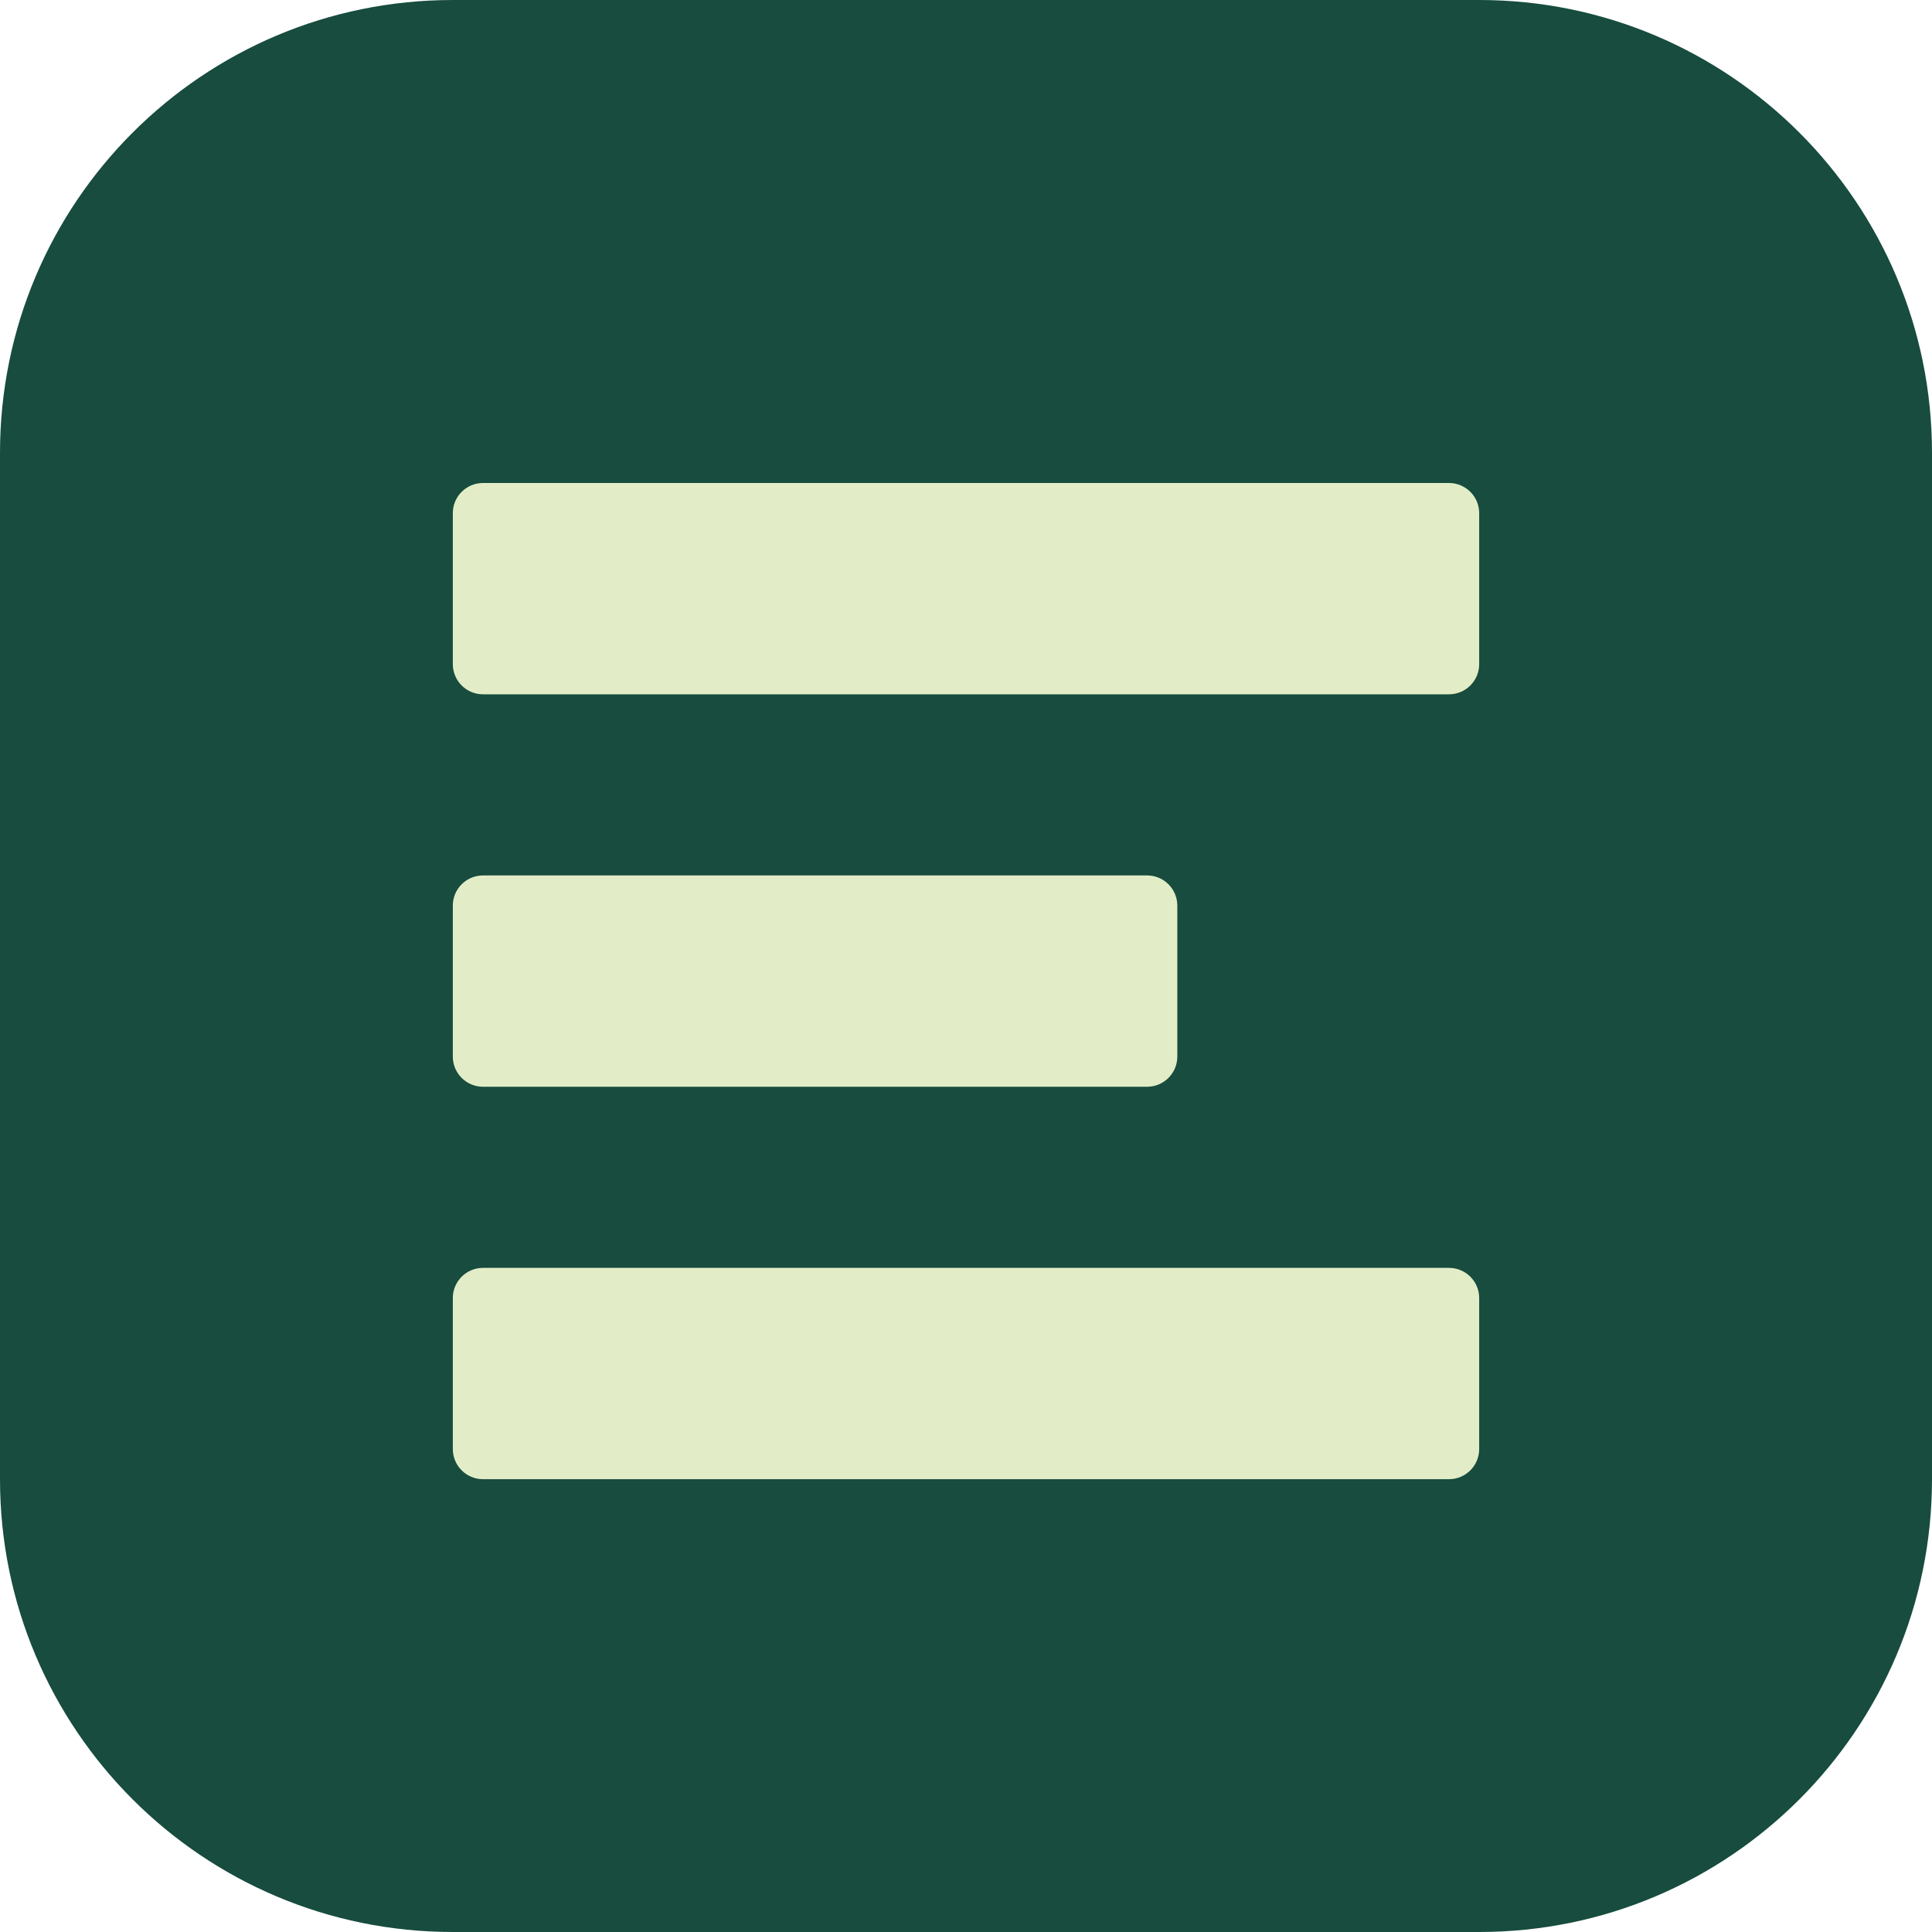
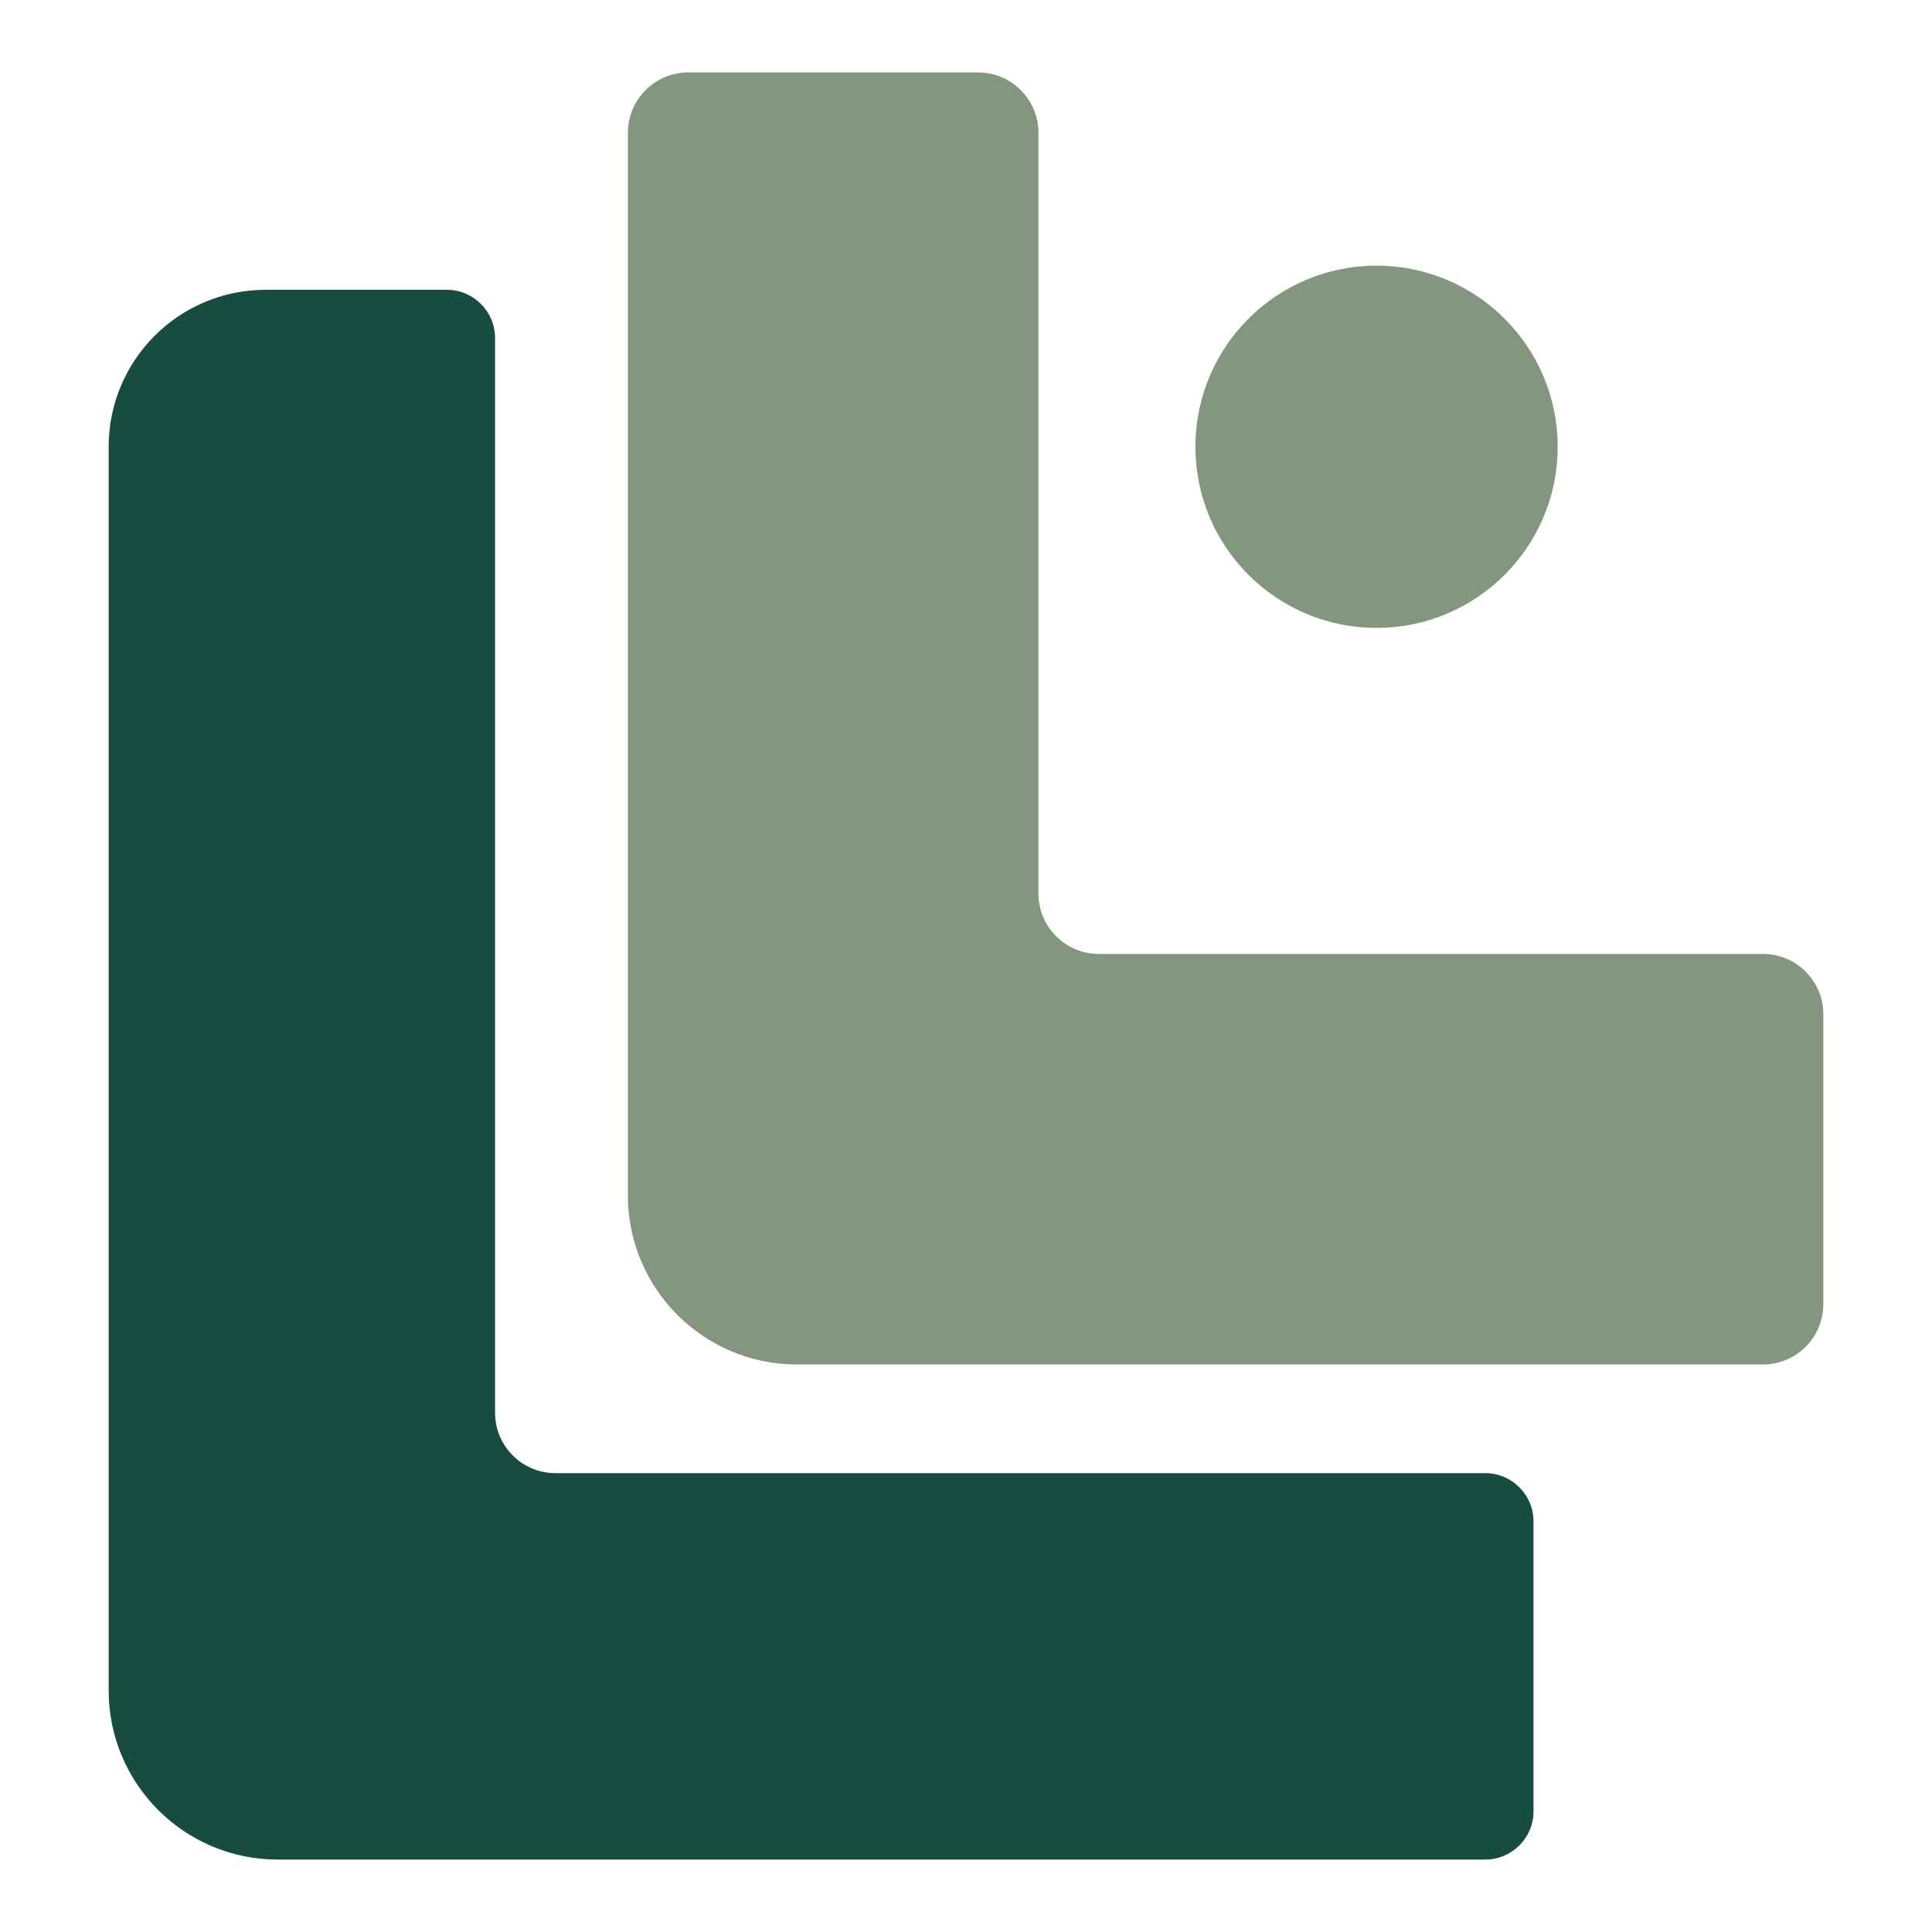
- <svg xmlns="http://www.w3.org/2000/svg" viewBox="0 0 64 64">
-   <rect width="64" height="64" rx="15" fill="#174c3e" />
-   <g fill="#e2edc7">
-     <rect x="15" y="16" width="34" height="7" rx="1" />
-     <rect x="15" y="29" width="24" height="7" rx="1" />
-     <rect x="15" y="42" width="34" height="7" rx="1" />
+ <svg xmlns="http://www.w3.org/2000/svg" width="64" height="64" viewBox="0 0 160 160" role="img" aria-labelledby="title desc">
+   <g transform="translate(9 6)">
+     <g id="monogram">
+       <path id="outer-l" fill="#174C3E" d="M13 18H28a4 4 0 0 1 4 4v89a5 5 0 0 0 5 5h77a4 4 0 0 1 4 4v24a4 4 0 0 1-4 4H14A14 14 0 0 1 0 134V31a13 13 0 0 1 13-13Z" />
+       <path id="inner-l" fill="#82977D" d="M48 0h24a5 5 0 0 1 5 5v63a5 5 0 0 0 5 5h55a5 5 0 0 1 5 5v24a5 5 0 0 1-5 5H57a14 14 0 0 1-14-14V5a5 5 0 0 1 5-5Z" />
+       <circle id="milestone" fill="#82977D" cx="105" cy="31" r="15" />
+     </g>
  </g>
</svg>
